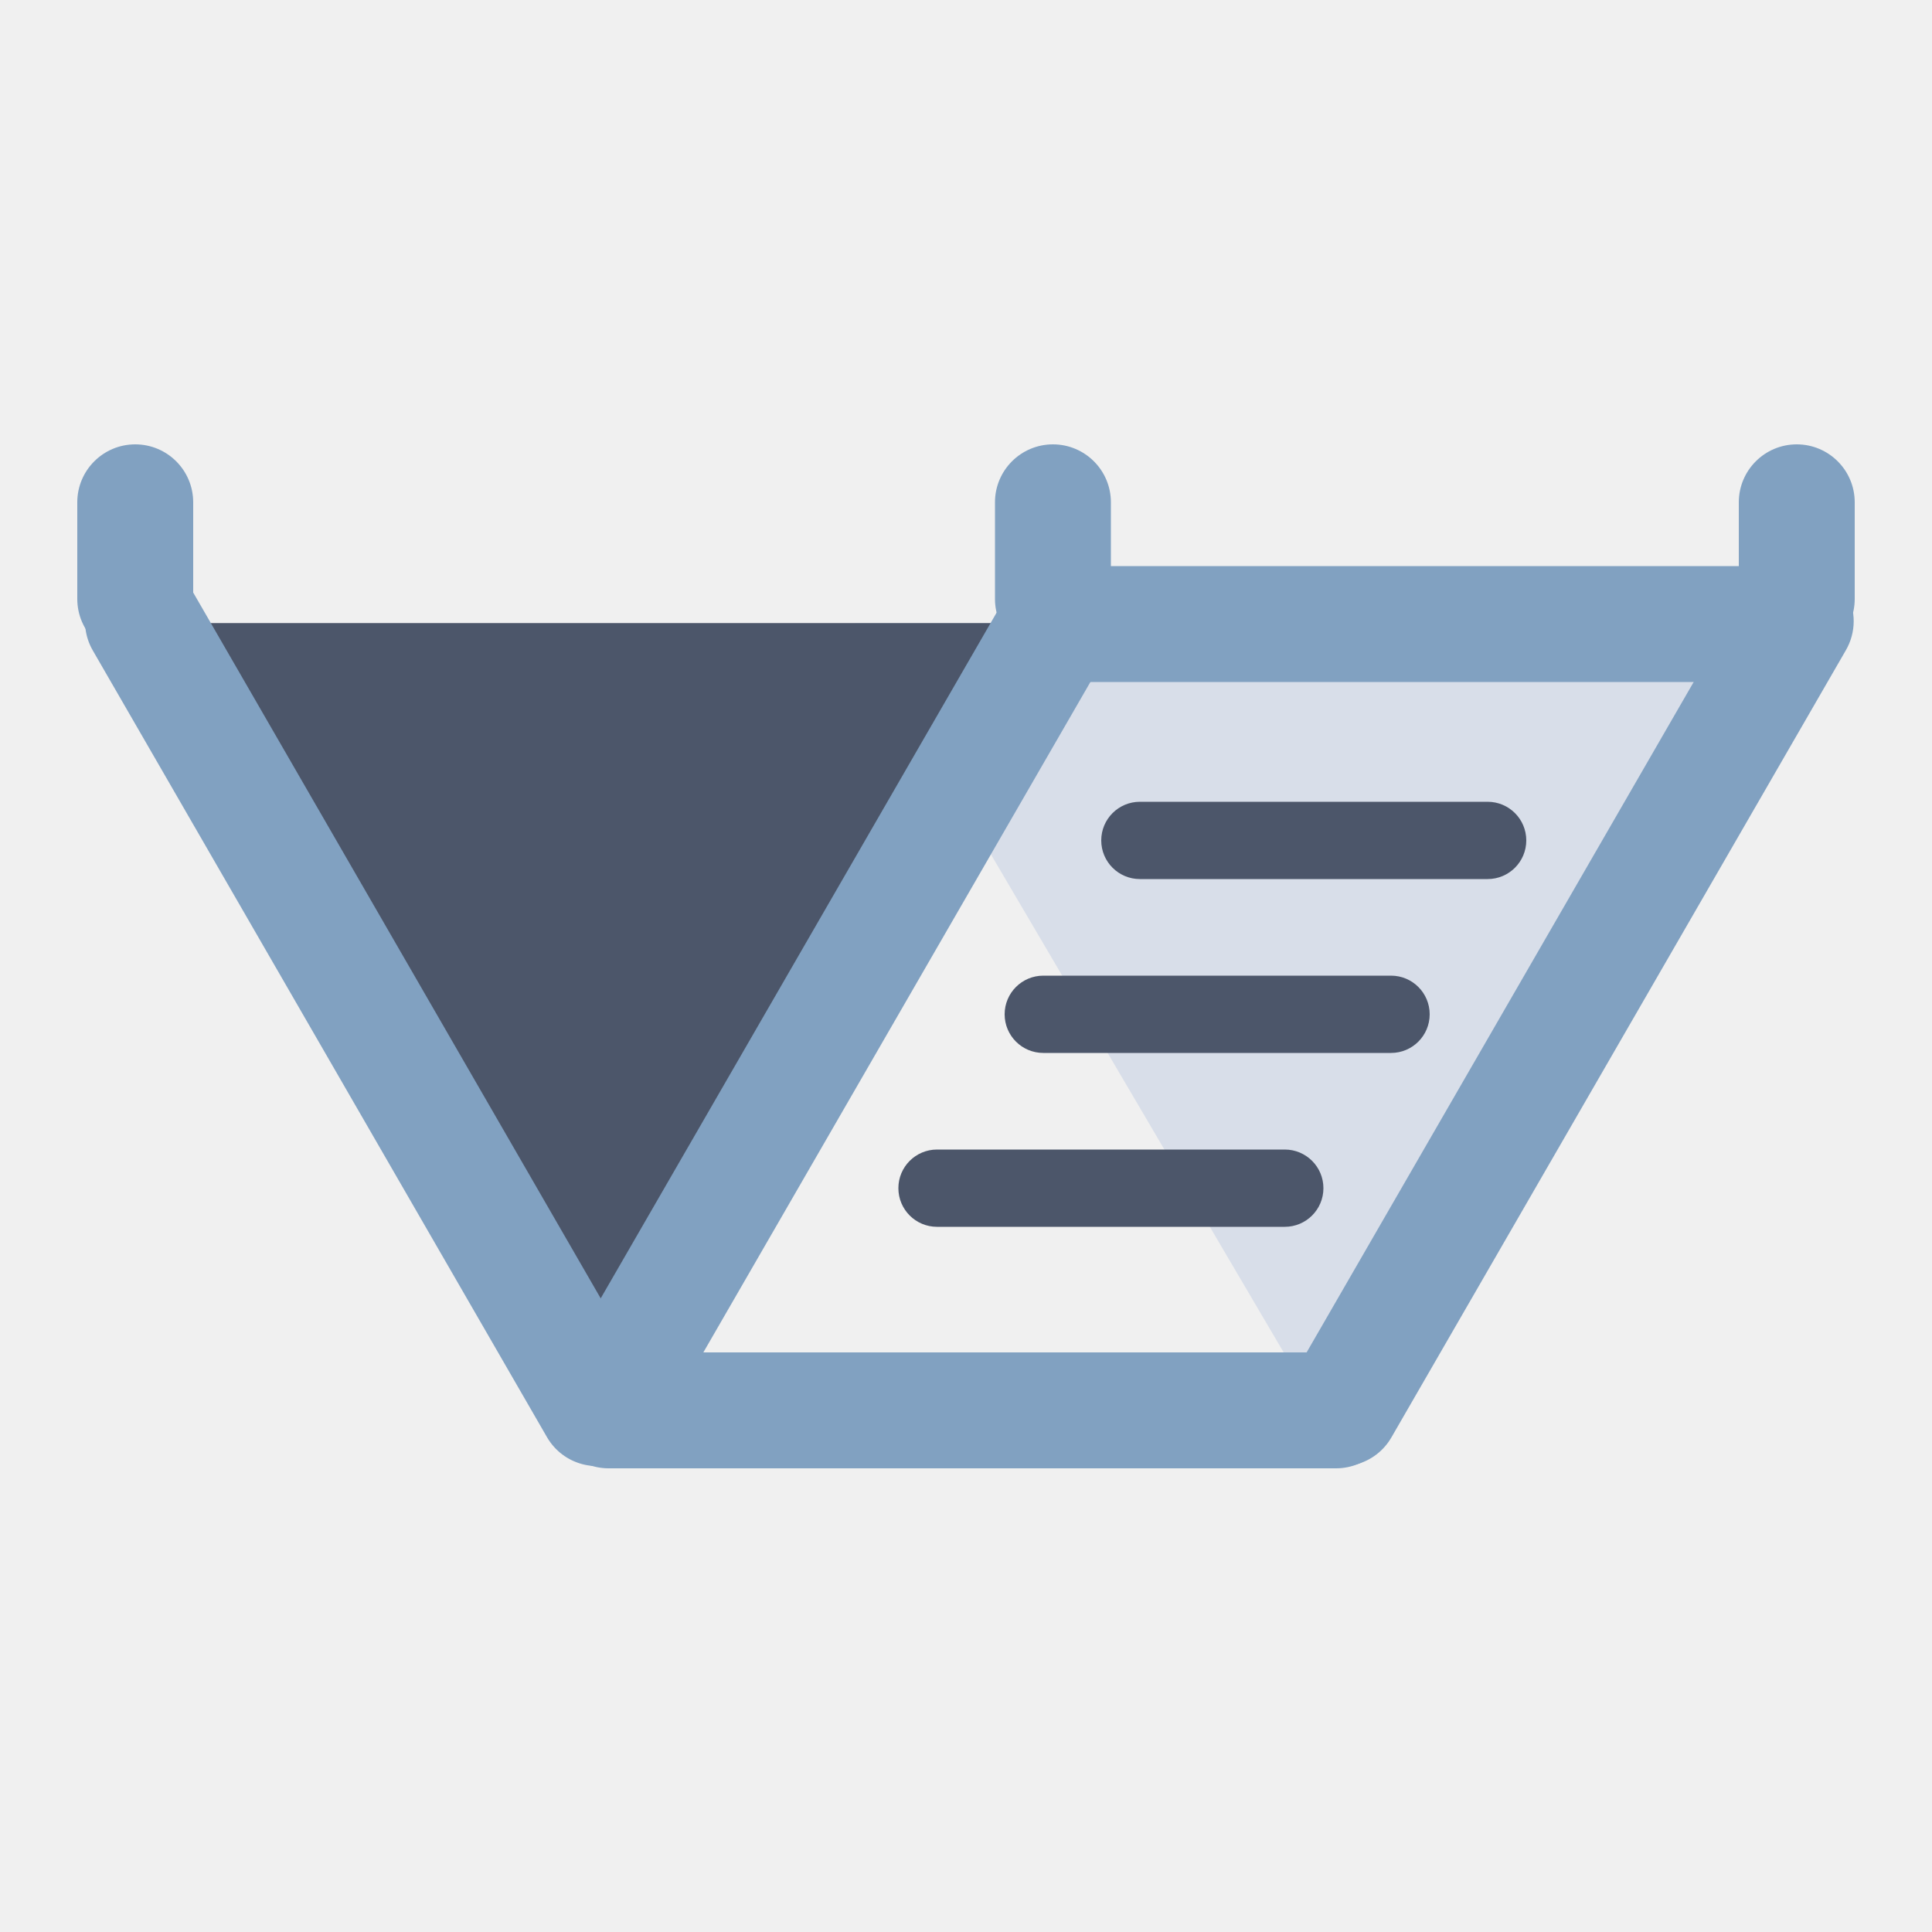
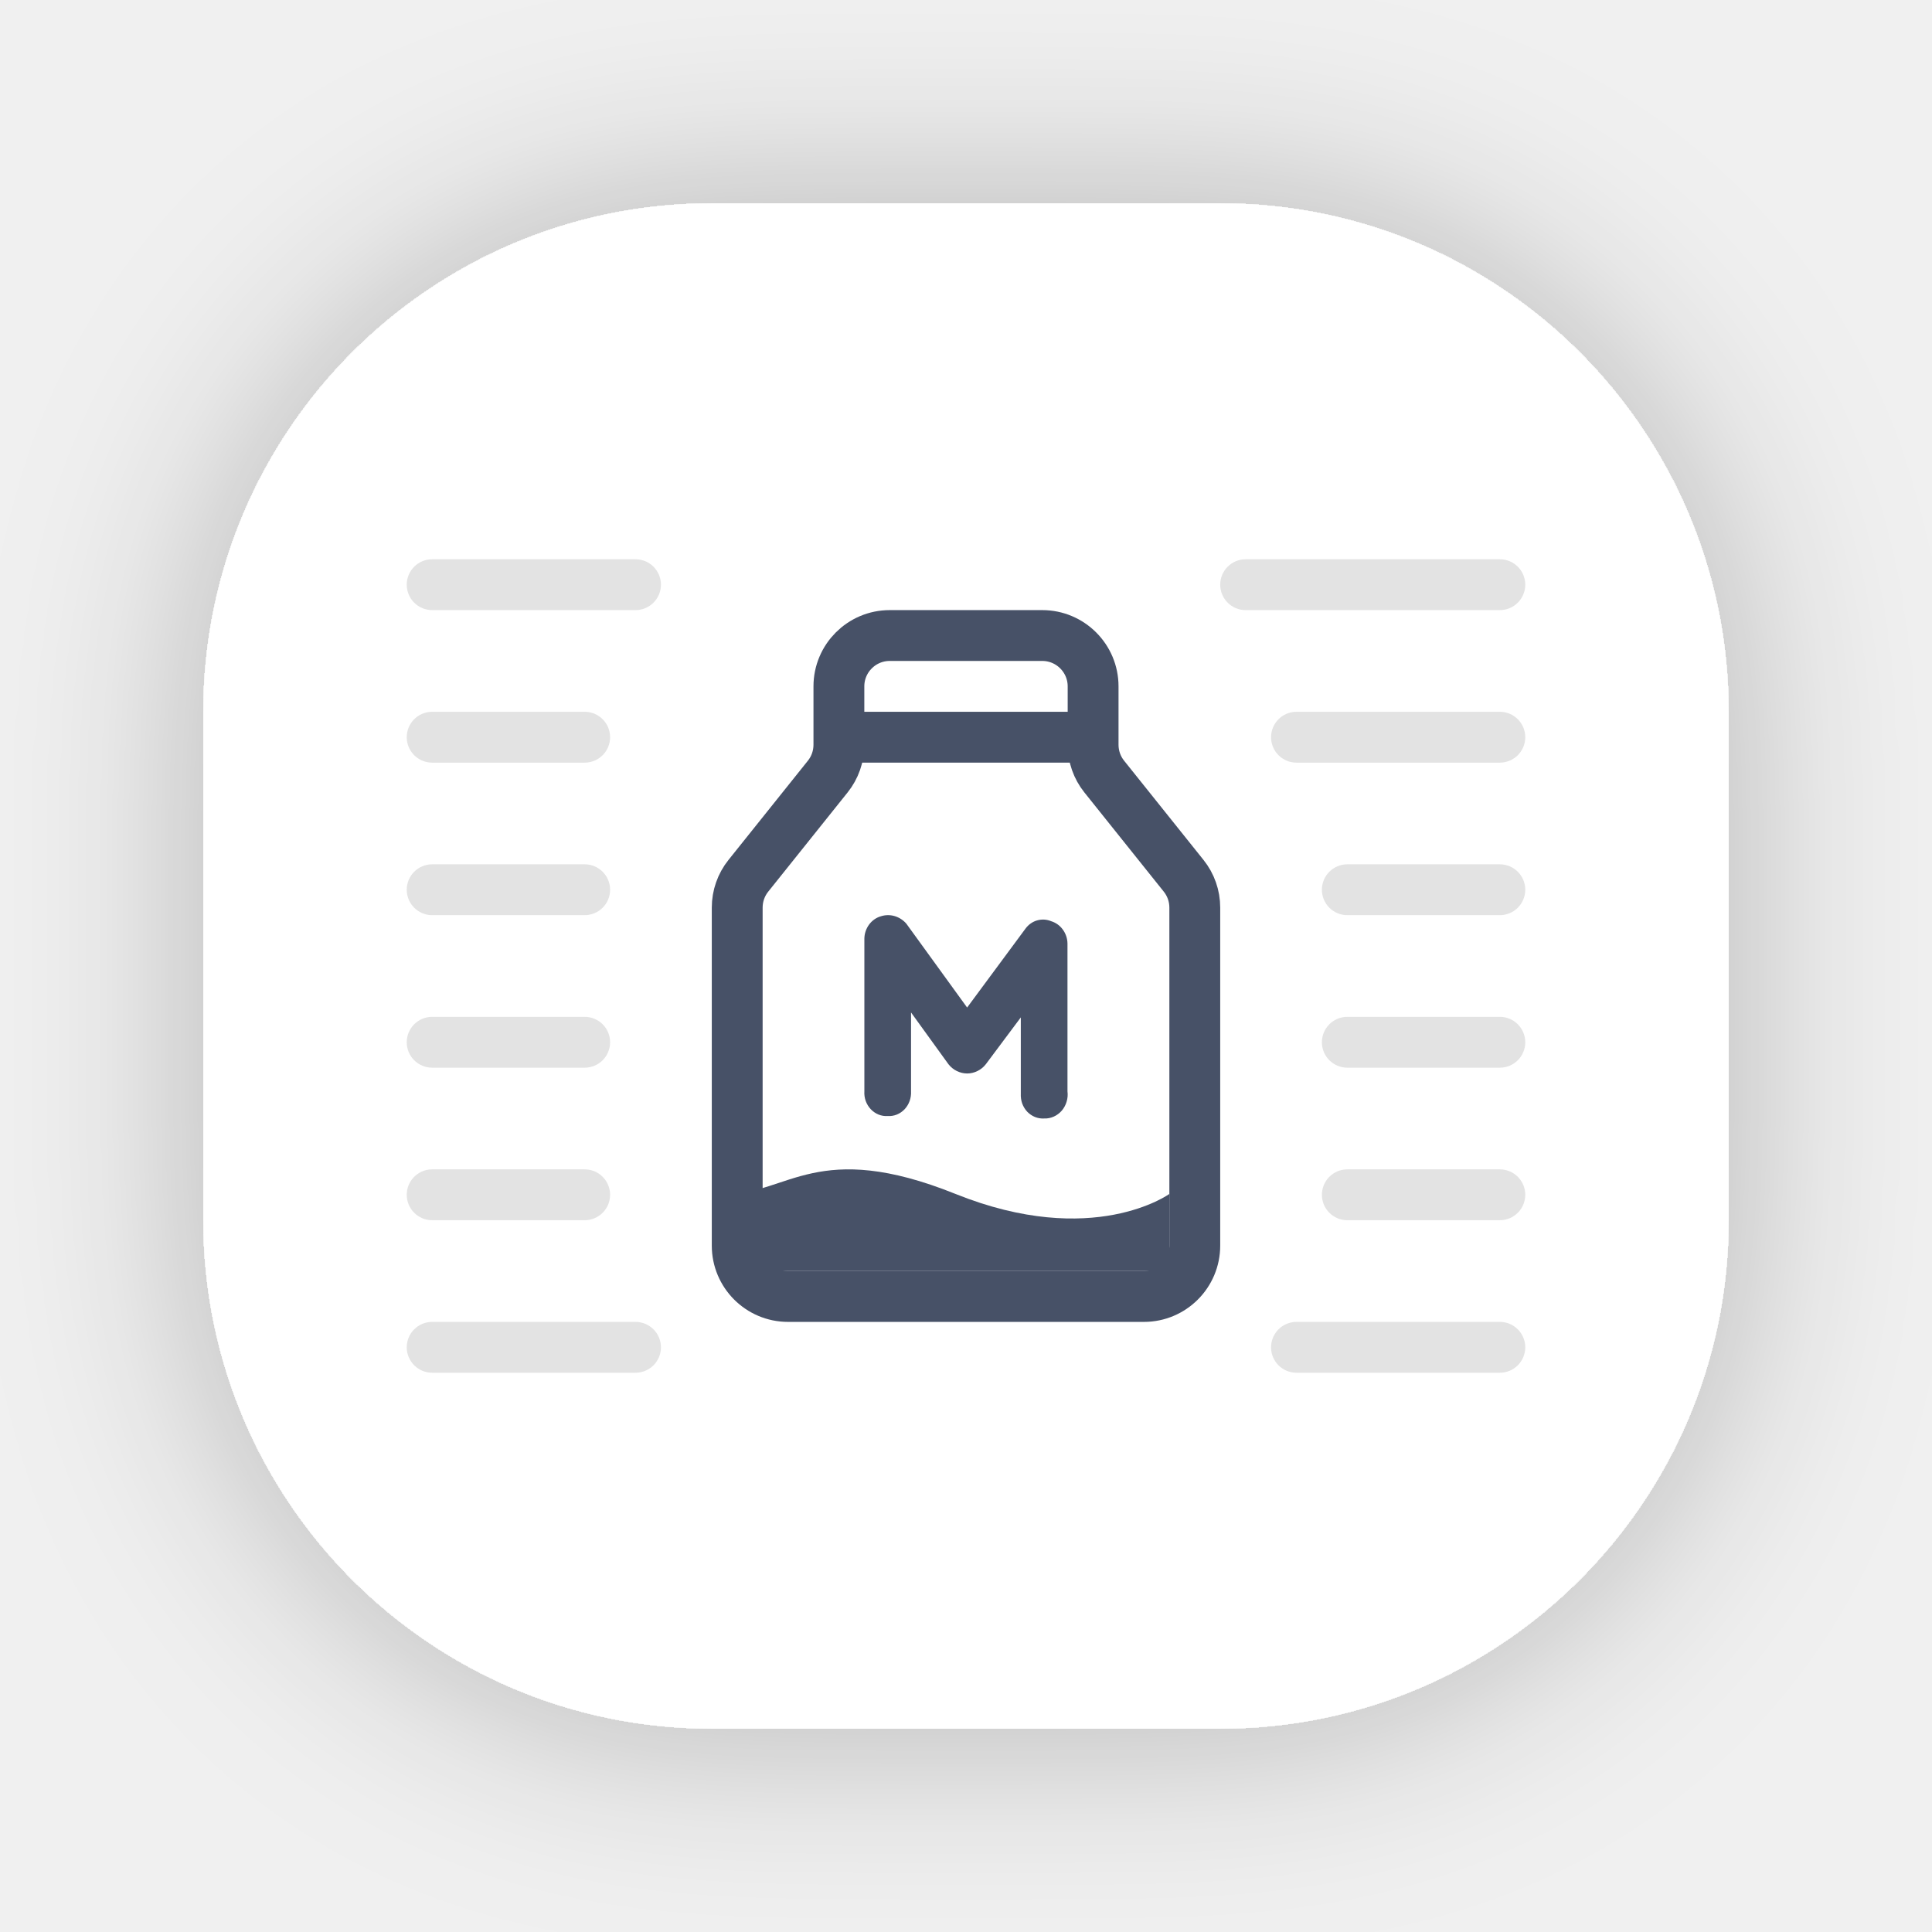
- <svg xmlns="http://www.w3.org/2000/svg" t="1752653213180" class="icon" viewBox="0 0 1024 1024" version="1.1" p-id="1023" width="200" height="200">
-   <path d="M701.44 752.64l248.305-422.4-496.614 0L701.44 752.64z" fill="#D8DEE9" p-id="1024" />
-   <path d="M322.56 752.64l248.305-422.4-496.614 0L322.56 752.64z" fill="#4C566A" p-id="1025" />
-   <path d="M304.809 773.105a30.72 30.72 0 0 1-11.244-41.964l240.814-417.101a30.72 30.72 0 1 1 53.207 30.72l-240.814 417.101a30.72 30.72 0 0 1-41.964 11.244z" fill="#81A1C1" p-id="1026" />
-   <path d="M60.436 302.812a30.72 30.72 0 0 0-11.244 41.964l240.809 417.101a30.72 30.72 0 0 0 53.207-30.72L102.4 314.056a30.72 30.72 0 0 0-41.964-11.244z" fill="#81A1C1" p-id="1027" />
-   <path d="M738.857 747.52a30.72 30.72 0 0 1-30.72 30.72L322.56 778.24a30.72 30.72 0 1 1 0-61.44L708.137 716.8a30.72 30.72 0 0 1 30.72 30.72zM976.896 330.752a30.72 30.72 0 0 1-30.72 30.72l-380.15 0a30.72 30.72 0 1 1 0-61.44L946.176 300.032a30.72 30.72 0 0 1 30.72 30.72z" fill="#81A1C1" p-id="1028" />
-   <path d="M695.501 773.105a30.72 30.72 0 0 1-11.244-41.964l240.814-417.101a30.72 30.72 0 1 1 53.207 30.72l-240.809 417.101a30.72 30.72 0 0 1-41.964 11.244zM71.68 348.16a30.72 30.72 0 0 1-30.72-30.72l0-51.2a30.72 30.72 0 1 1 61.44-1e-8l0 51.2a30.72 30.72 0 0 1-30.72 30.72z" fill="#81A1C1" p-id="1029" />
-   <path d="M952.32 348.16a30.72 30.72 0 0 1-30.72-30.72l0-51.2a30.72 30.72 0 1 1 61.44 1e-8l0 51.2a30.72 30.72 0 0 1-30.72 30.72zM558.08 348.16a30.72 30.72 0 0 1-30.72-30.72l-1e-8-51.2a30.72 30.72 0 1 1 61.44 0l0 51.2a30.72 30.72 0 0 1-30.72 30.72z" fill="#81A1C1" p-id="1030" />
-   <path d="M701.44 629.76a20.48 20.48 0 0 1-20.48 20.48l-184.32 0a20.48 20.48 0 0 1 0-40.96L680.96 609.28a20.48 20.48 0 0 1 20.48 20.48zM757.76 537.6a20.48 20.48 0 0 1-20.48 20.48l-184.32 0a20.48 20.48 0 0 1 0-40.96L737.28 517.12a20.48 20.48 0 0 1 20.48 20.48zM808.96 445.44a20.48 20.48 0 0 1-20.48 20.48l-184.32 0a20.48 20.48 0 0 1 0-40.96L788.48 424.96a20.48 20.48 0 0 1 20.48 20.48z" fill="#4C566A" p-id="1031" />
+ <svg xmlns="http://www.w3.org/2000/svg" width="38" height="38" viewBox="0 0 38 38" fill="none">
+   <g filter="url(#filter0_d_85_13)">
+     <rect x="4" y="4" width="30" height="30" rx="10" fill="white" />
+     <rect x="8" y="11" width="5" height="1" rx="0.5" fill="#838383" fill-opacity="0.22" />
+     <rect x="24" y="11" width="6" height="1" rx="0.5" fill="#838383" fill-opacity="0.22" />
+     <rect x="8" y="17" width="4" height="1" rx="0.5" fill="#838383" fill-opacity="0.22" />
+     <rect x="8" y="20" width="4" height="1" rx="0.5" fill="#838383" fill-opacity="0.22" />
+     <rect x="26" y="17" width="4" height="1" rx="0.5" fill="#838383" fill-opacity="0.22" />
+     <rect x="8" y="14" width="4" height="1" rx="0.5" fill="#838383" fill-opacity="0.22" />
+     <rect x="25" y="14" width="5" height="1" rx="0.5" fill="#838383" fill-opacity="0.22" />
+     <rect x="8" y="23" width="4" height="1" rx="0.5" fill="#838383" fill-opacity="0.22" />
+     <rect x="26" y="23" width="4" height="1" rx="0.5" fill="#838383" fill-opacity="0.22" />
+     <rect x="26" y="20" width="4" height="1" rx="0.5" fill="#838383" fill-opacity="0.22" />
+     <rect width="5" height="1" rx="0.5" transform="matrix(1 0 0 -1 8 27)" fill="#838383" fill-opacity="0.22" />
+     <rect width="5" height="1" rx="0.5" transform="matrix(1 0 0 -1 25 27)" fill="#838383" fill-opacity="0.22" />
+     <path d="M21.5 13.5V14.649C21.5 14.876 21.577 15.097 21.719 15.274L23.281 17.226C23.423 17.403 23.5 17.624 23.5 17.851V24.5C23.5 25.052 23.052 25.5 22.5 25.5H15.5C14.948 25.5 14.5 25.052 14.5 24.5V17.851C14.5 17.624 14.577 17.403 14.719 17.226L16.281 15.274C16.423 15.097 16.5 14.876 16.5 14.649V13.5C16.5 12.948 16.948 12.5 17.5 12.5H20.5C21.052 12.5 21.5 12.948 21.5 13.5Z" stroke="#475167" />
+     <path d="M23 23.483C23 24.238 23 24.142 23 24.571C23 25 23 24.857 23 25C21.884 25 17.014 25 14.293 25C14.293 24.571 14.293 24.037 14.293 23.483C13.091 23.483 16.096 23.483 14.293 23.483C15.495 23.483 16.086 22.396 18.793 23.483C21.5 24.571 23 23.483 23 23.483Z" fill="#475167" />
+     <path d="M16.5 14.5H21.5" stroke="#475167" />
+     <path d="M20.537 21.999C20.476 22.003 20.415 21.993 20.357 21.97C20.3 21.947 20.248 21.911 20.204 21.866C20.161 21.82 20.127 21.764 20.105 21.704C20.084 21.643 20.075 21.578 20.078 21.513V20.011L19.39 20.932C19.345 20.989 19.289 21.035 19.225 21.066C19.162 21.097 19.093 21.114 19.023 21.114C18.953 21.114 18.883 21.097 18.82 21.066C18.756 21.035 18.7 20.989 18.655 20.932L17.919 19.914V21.466C17.922 21.53 17.913 21.595 17.891 21.656C17.869 21.716 17.836 21.771 17.793 21.817C17.749 21.863 17.697 21.899 17.64 21.922C17.582 21.945 17.521 21.955 17.46 21.951C17.398 21.955 17.337 21.945 17.28 21.922C17.223 21.899 17.171 21.863 17.127 21.817C17.084 21.771 17.05 21.716 17.028 21.656C17.006 21.595 16.997 21.53 17.001 21.466V18.459C17.003 18.36 17.036 18.264 17.094 18.185C17.151 18.107 17.232 18.05 17.322 18.023C17.411 17.994 17.505 17.992 17.595 18.018C17.684 18.044 17.765 18.096 17.827 18.168L19.022 19.817L20.17 18.265C20.228 18.186 20.308 18.129 20.399 18.103C20.49 18.077 20.587 18.082 20.675 18.119C20.765 18.146 20.846 18.203 20.903 18.282C20.961 18.36 20.994 18.456 20.996 18.556V21.466C21.005 21.534 20.999 21.603 20.979 21.668C20.96 21.734 20.927 21.794 20.884 21.845C20.84 21.895 20.786 21.936 20.727 21.962C20.667 21.989 20.602 22.002 20.537 21.999Z" fill="#475167" />
+   </g>
+   <defs>
+     <filter id="filter0_d_85_13" x="0" y="0" width="38" height="38" filterUnits="userSpaceOnUse" color-interpolation-filters="sRGB">
+       <feFlood flood-opacity="0" result="BackgroundImageFix" />
+       <feColorMatrix in="SourceAlpha" type="matrix" values="0 0 0 0 0 0 0 0 0 0 0 0 0 0 0 0 0 0 127 0" result="hardAlpha" />
+       <feOffset />
+       <feGaussianBlur stdDeviation="2" />
+       <feComposite in2="hardAlpha" operator="out" />
+       <feColorMatrix type="matrix" values="0 0 0 0 0 0 0 0 0 0 0 0 0 0 0 0 0 0 0.25 0" />
+       <feBlend mode="normal" in2="BackgroundImageFix" result="effect1_dropShadow_85_13" />
+       <feBlend mode="normal" in="SourceGraphic" in2="effect1_dropShadow_85_13" result="shape" />
+     </filter>
+   </defs>
</svg>
